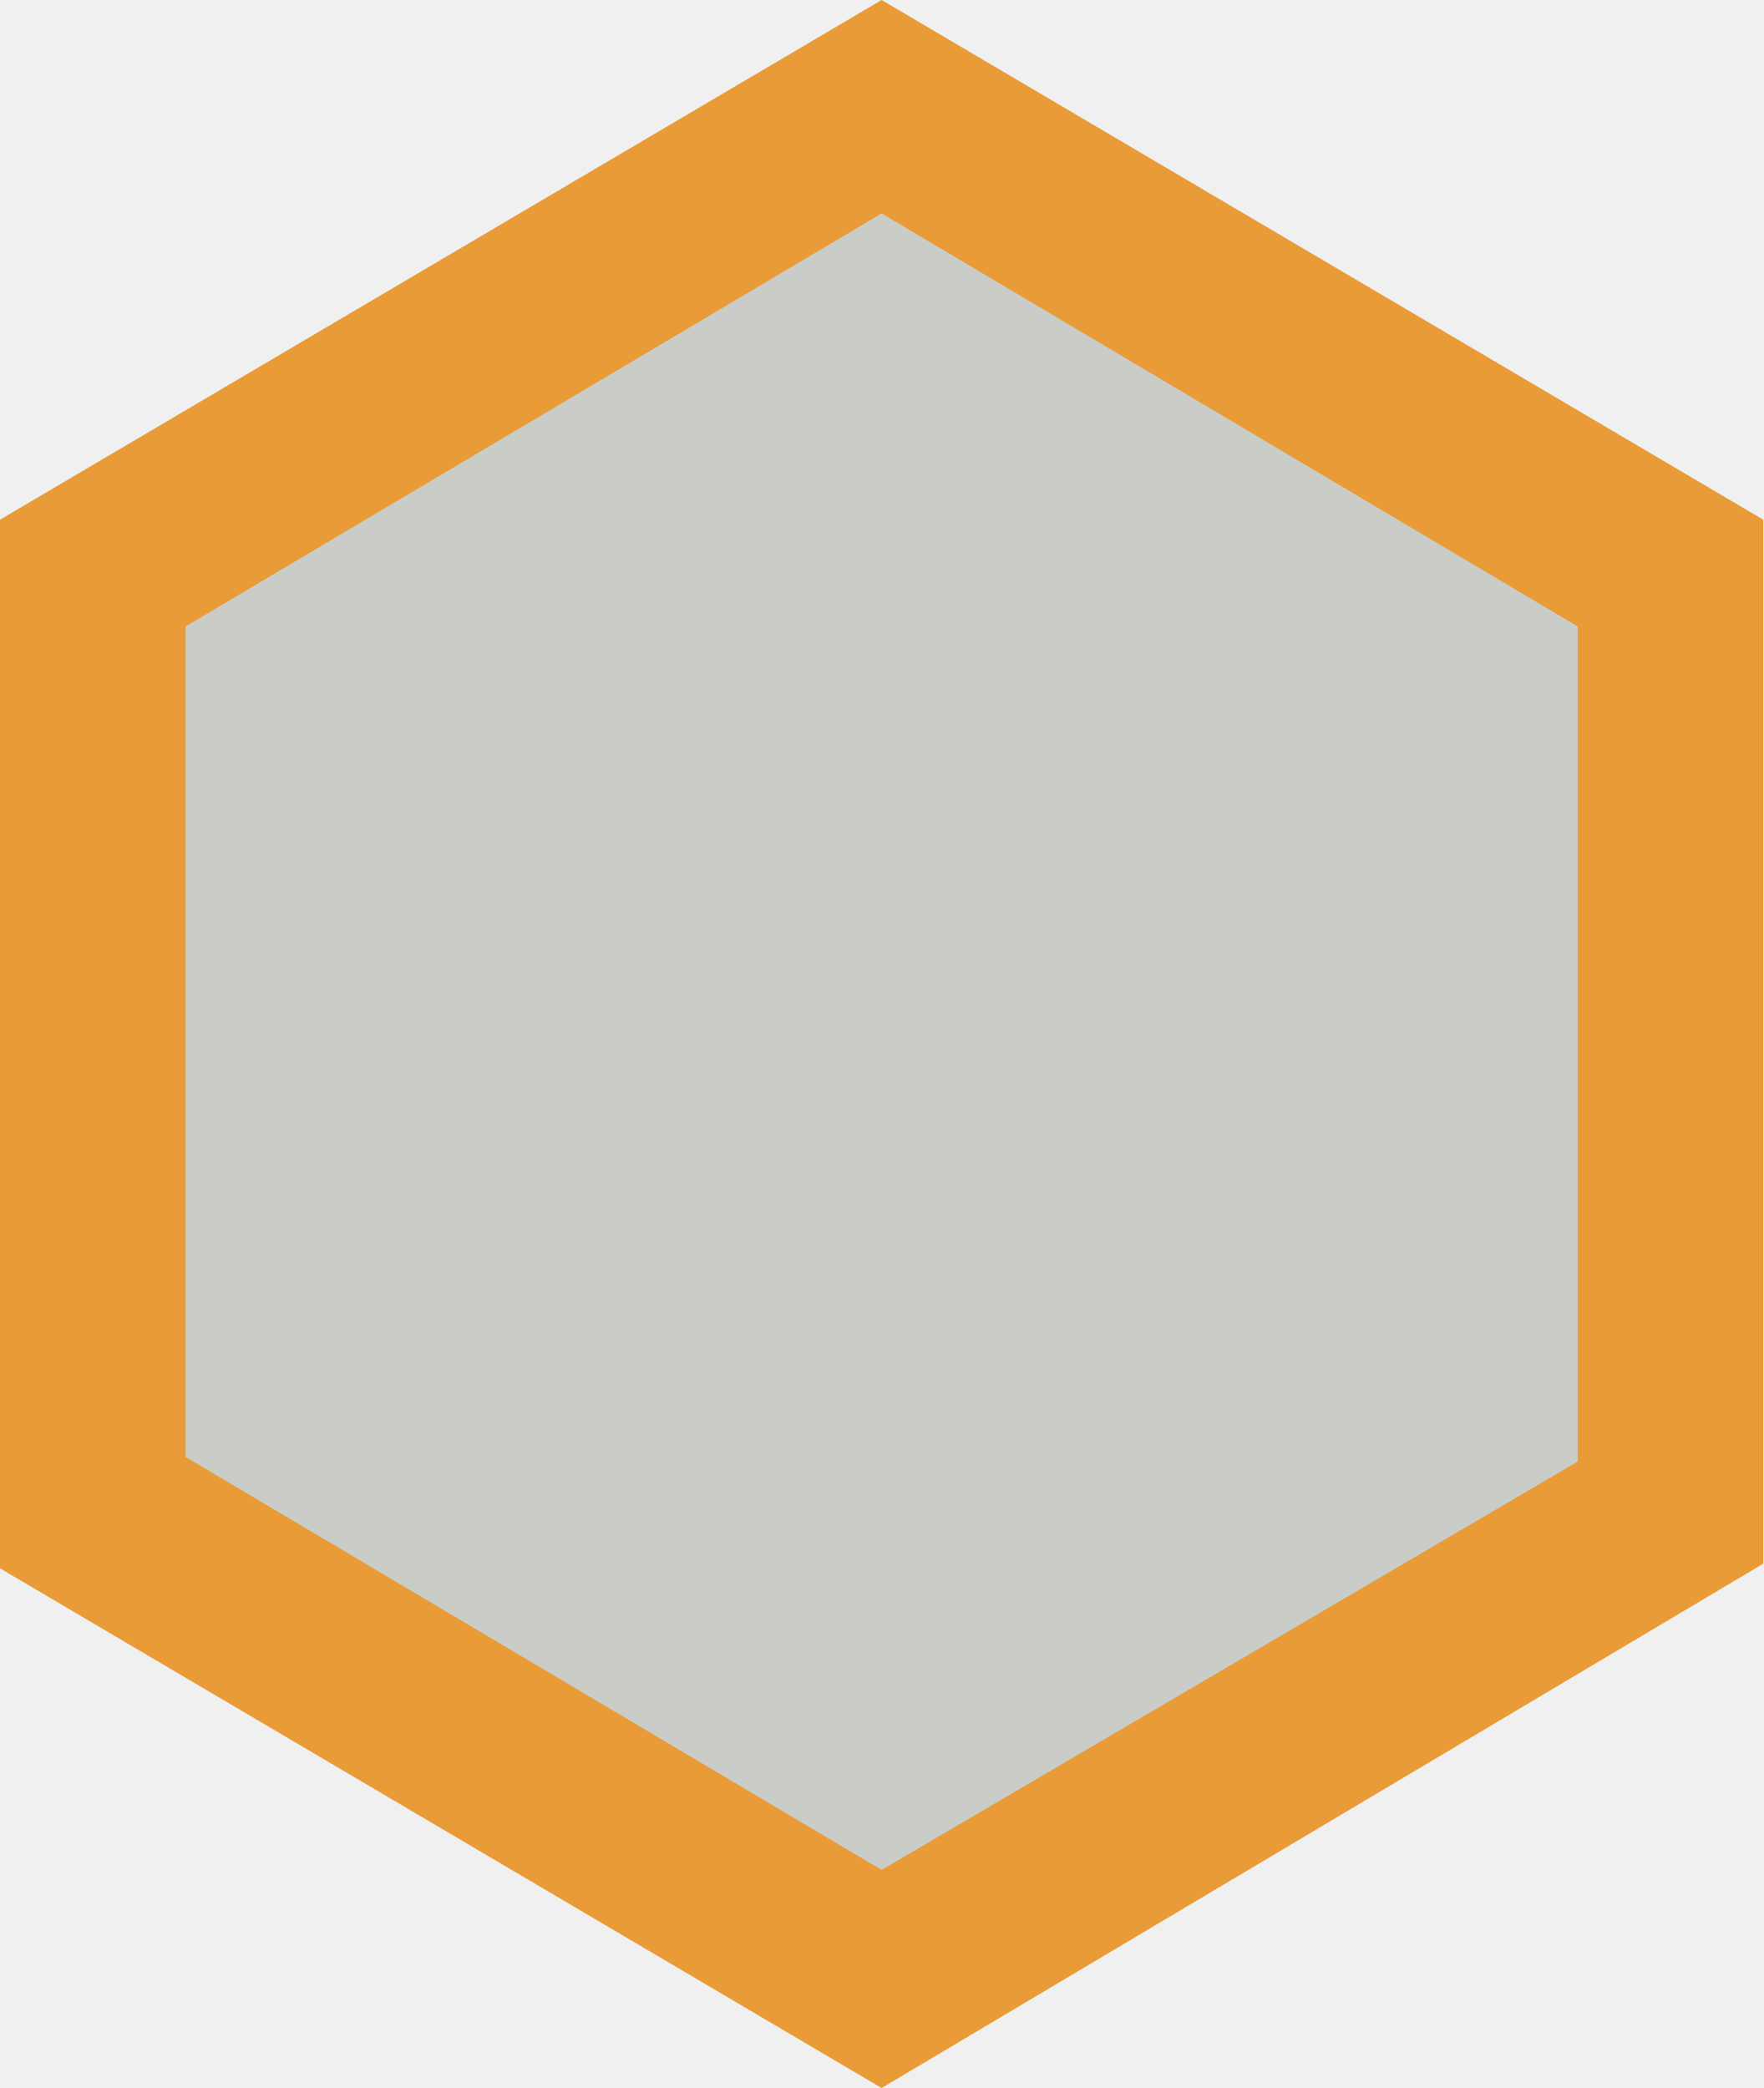
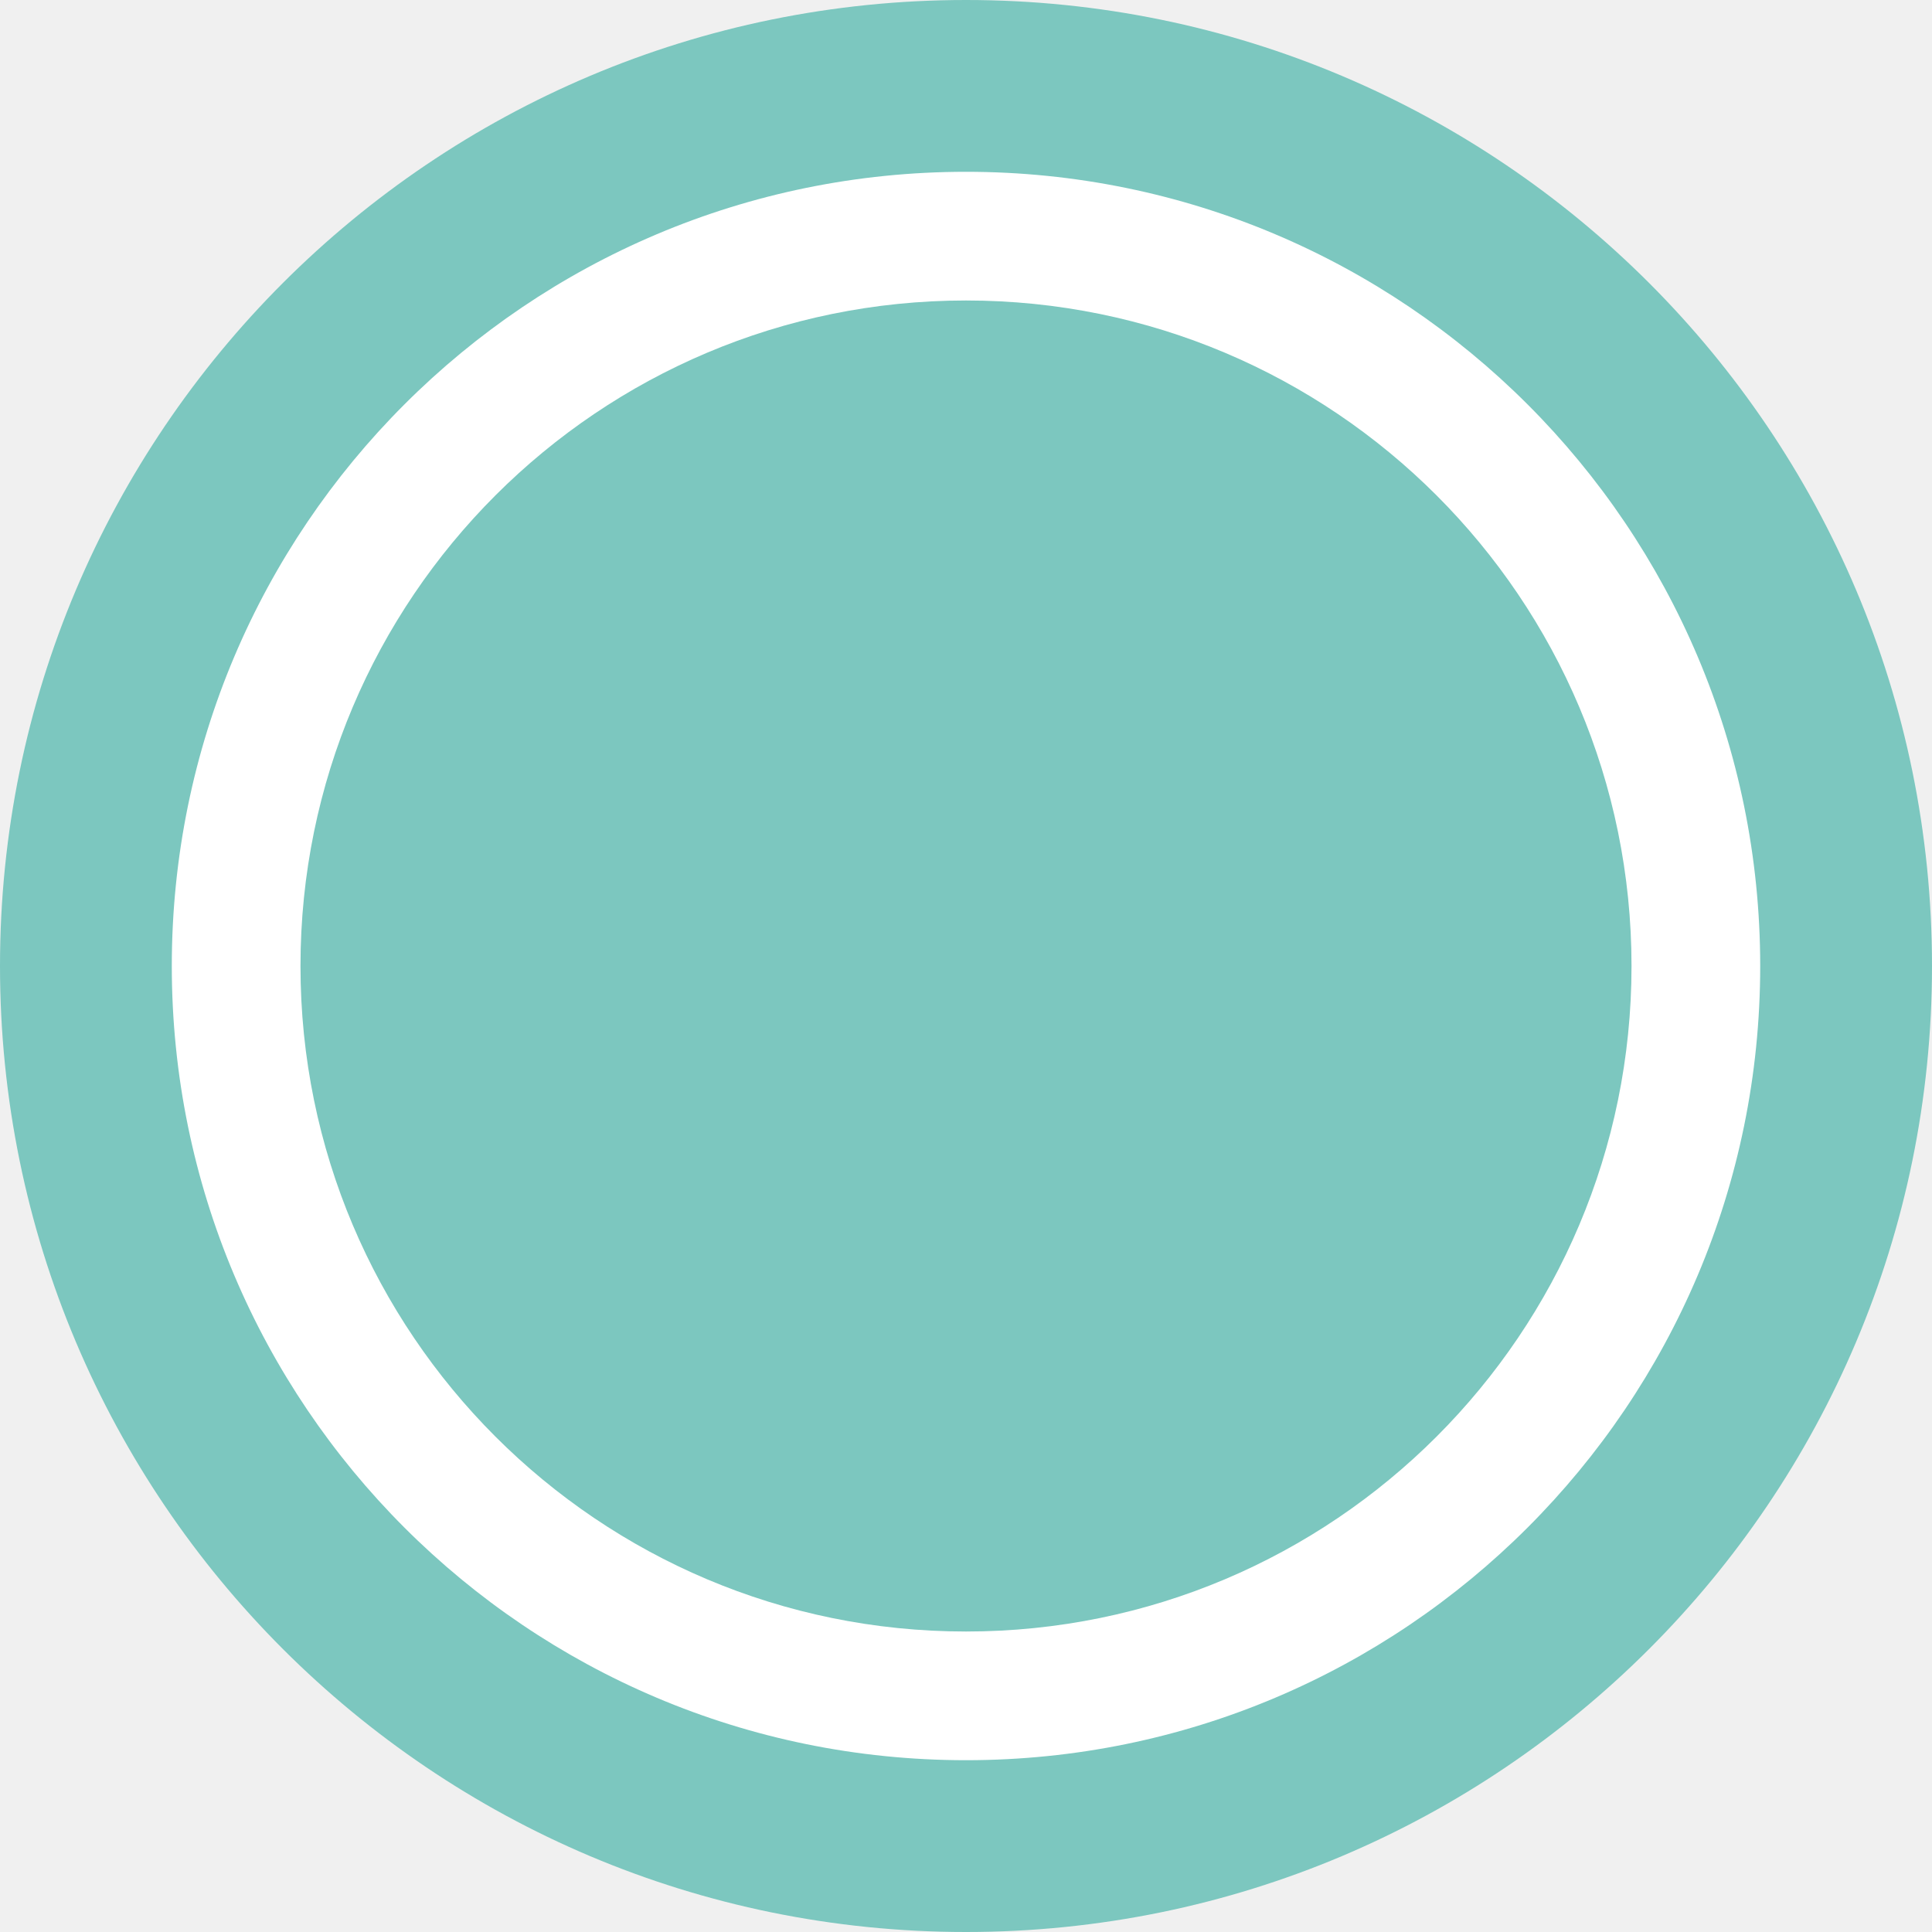
- <svg xmlns="http://www.w3.org/2000/svg" version="1.1" id="Layer_1" x="0px" y="0px" viewBox="0 0 38 45" style="enable-background:new 0 0 38 45;" xml:space="preserve">
-   <style type="text/css">
- 	.st0{fill:#CACCC8;}
- 	.st1{fill:#E89B36;}
- </style>
-   <g id="Polygon_7" transform="translate(38) rotate(90)">
-     <path class="st0" d="M32.6,36H12.4L2.3,19L12.4,2h20.2l10.1,17L32.6,36z" />
-     <path class="st1" d="M13.5,4L4.6,19l8.9,15h17.9l8.9-15L31.5,4H13.5 M11.2,0h22.5L45,19L33.8,38H11.2L0,19L11.2,0z" />
+ <svg xmlns="http://www.w3.org/2000/svg" id="Layer_2" data-name="Layer 2" viewBox="0 0 92.78 92.78">
+   <defs>
+     <style>
+       .cls-1 {
+         fill: #fff;
+       }
+ 
+       .cls-1, .cls-2 {
+         stroke-width: 0px;
+       }
+ 
+       .cls-2 {
+         fill: #7cc7bf;
+       }
+     </style>
+   </defs>
+   <g id="Layer_1-2" data-name="Layer 1">
+     <circle class="cls-2" cx="46.39" cy="46.39" r="46.39" />
+   </g>
+   <g id="Layer_1_copy_2" data-name="Layer 1 copy 2">
+     <circle class="cls-1" cx="46.39" cy="46.39" r="38.14" />
+   </g>
+   <g id="Layer_1_copy" data-name="Layer 1 copy">
+     <circle class="cls-2" cx="46.39" cy="46.39" r="31.96" />
  </g>
</svg>
